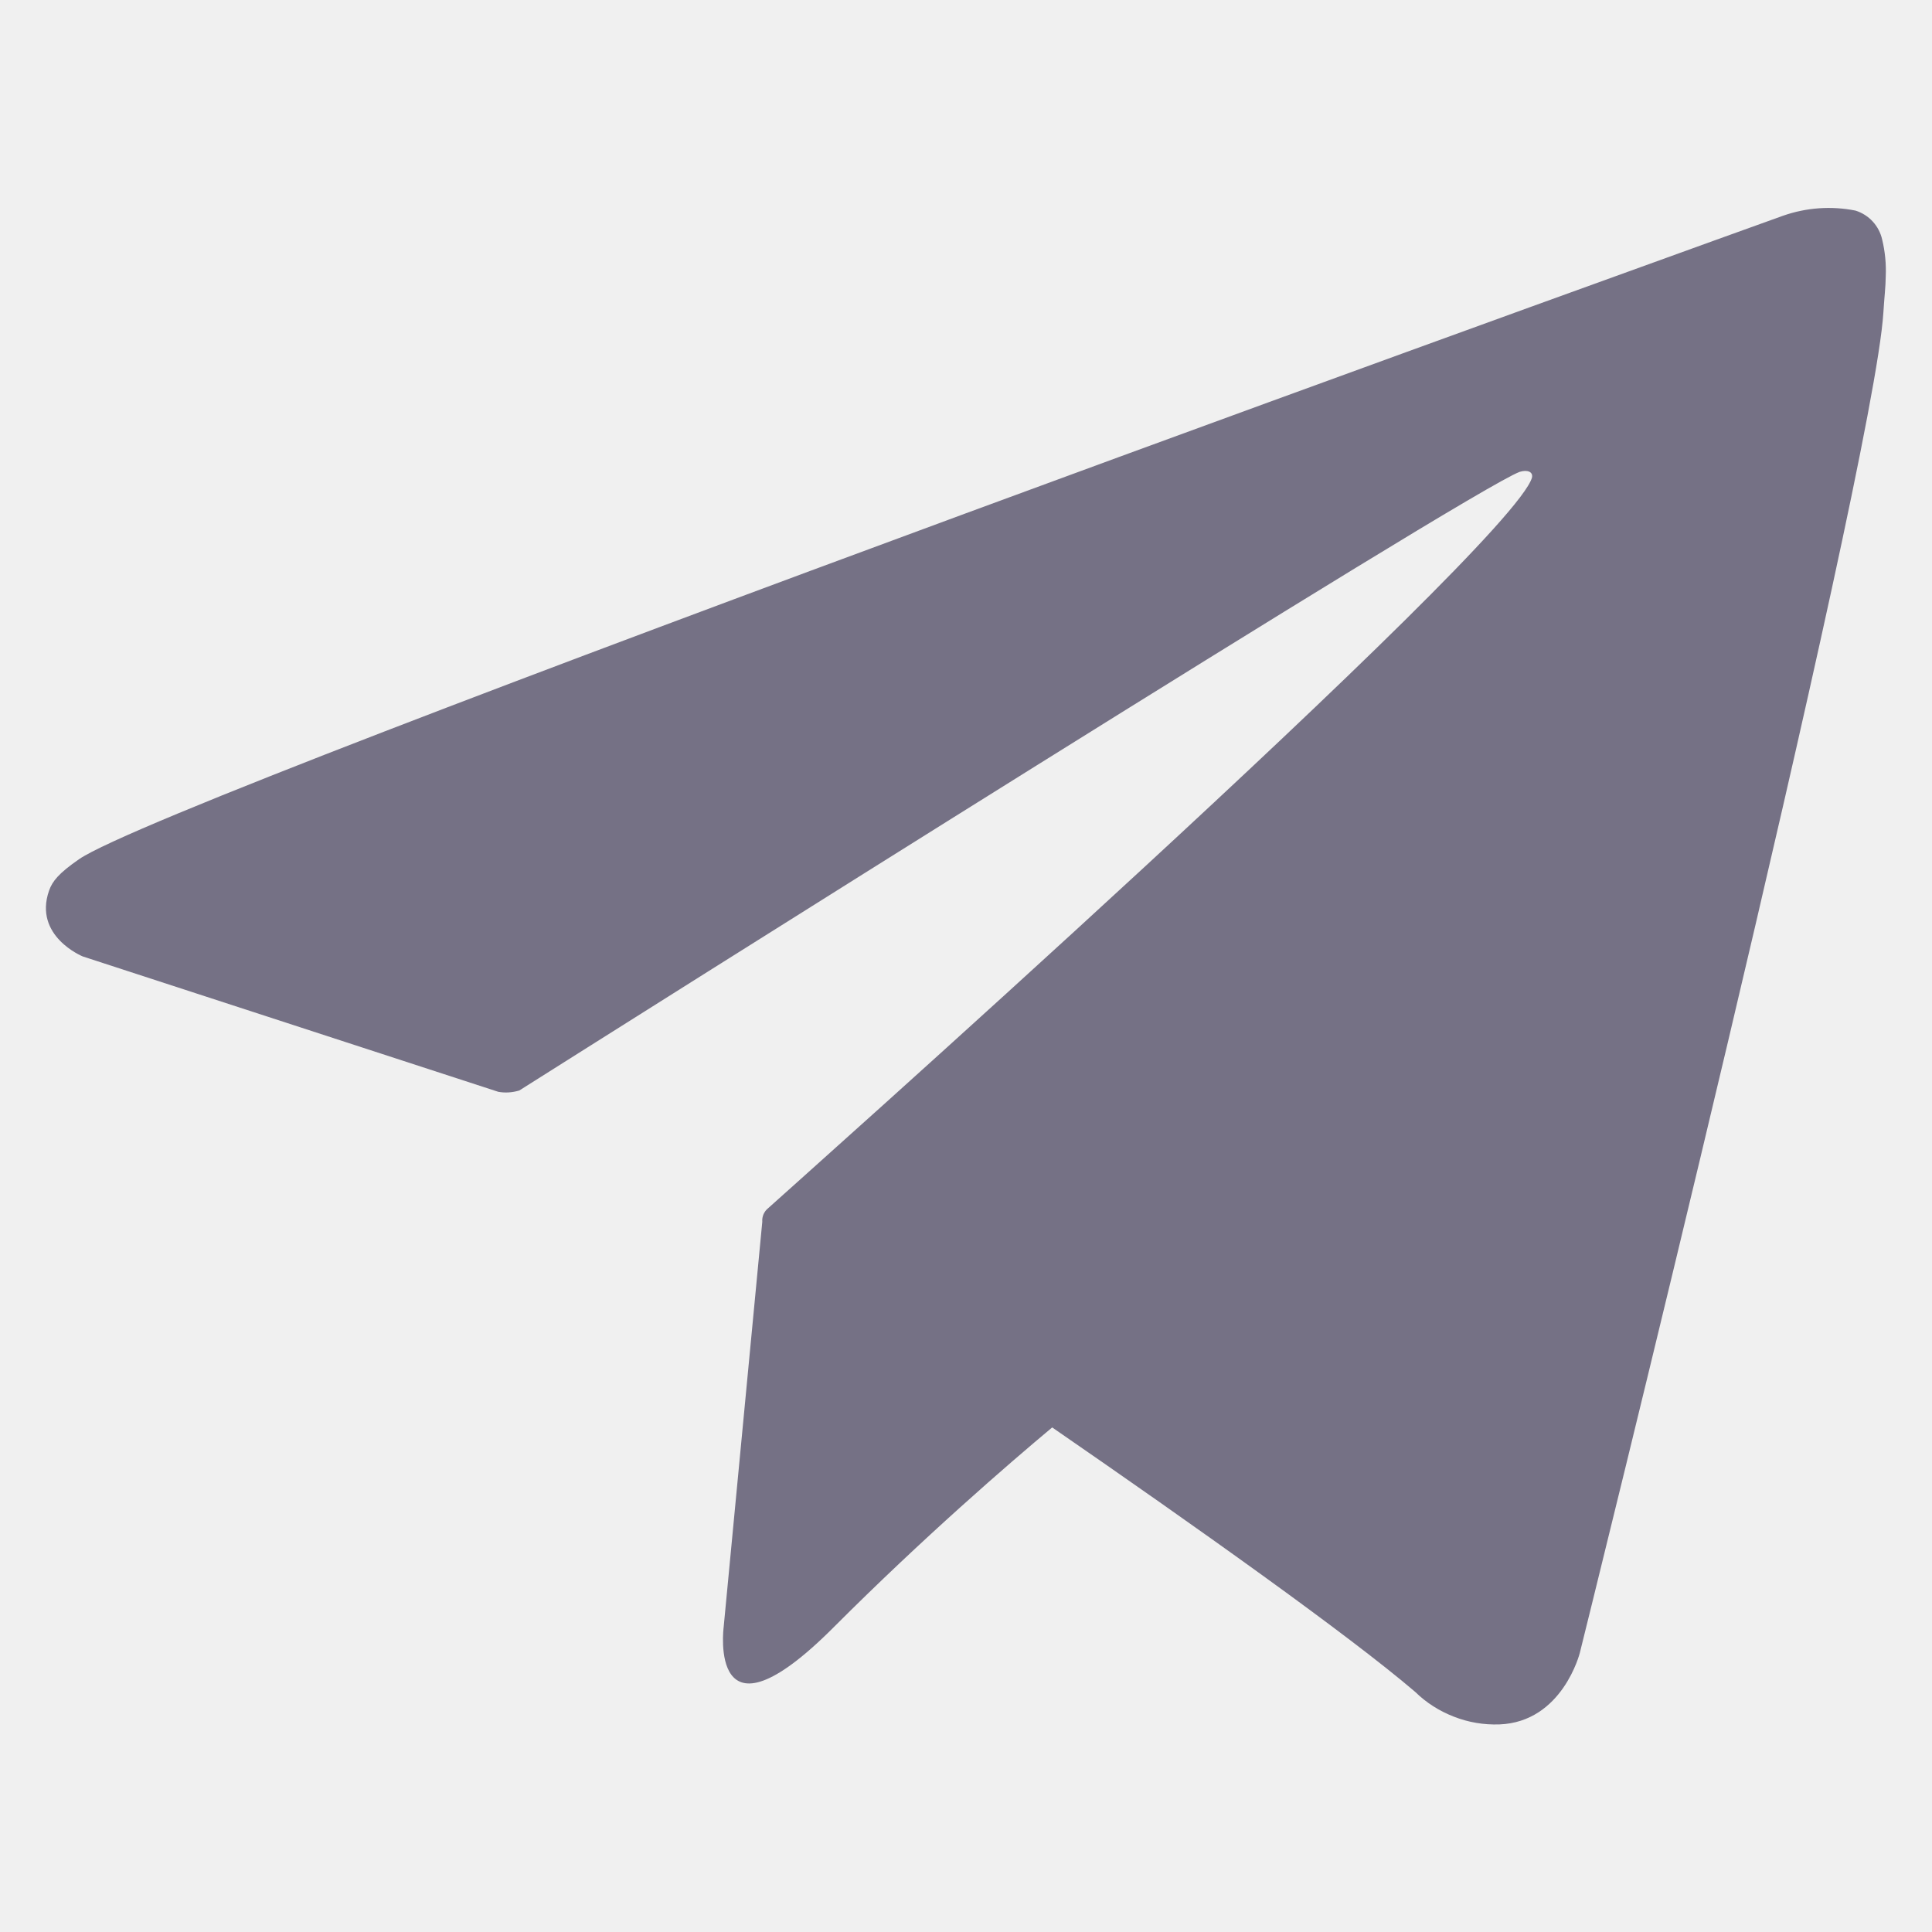
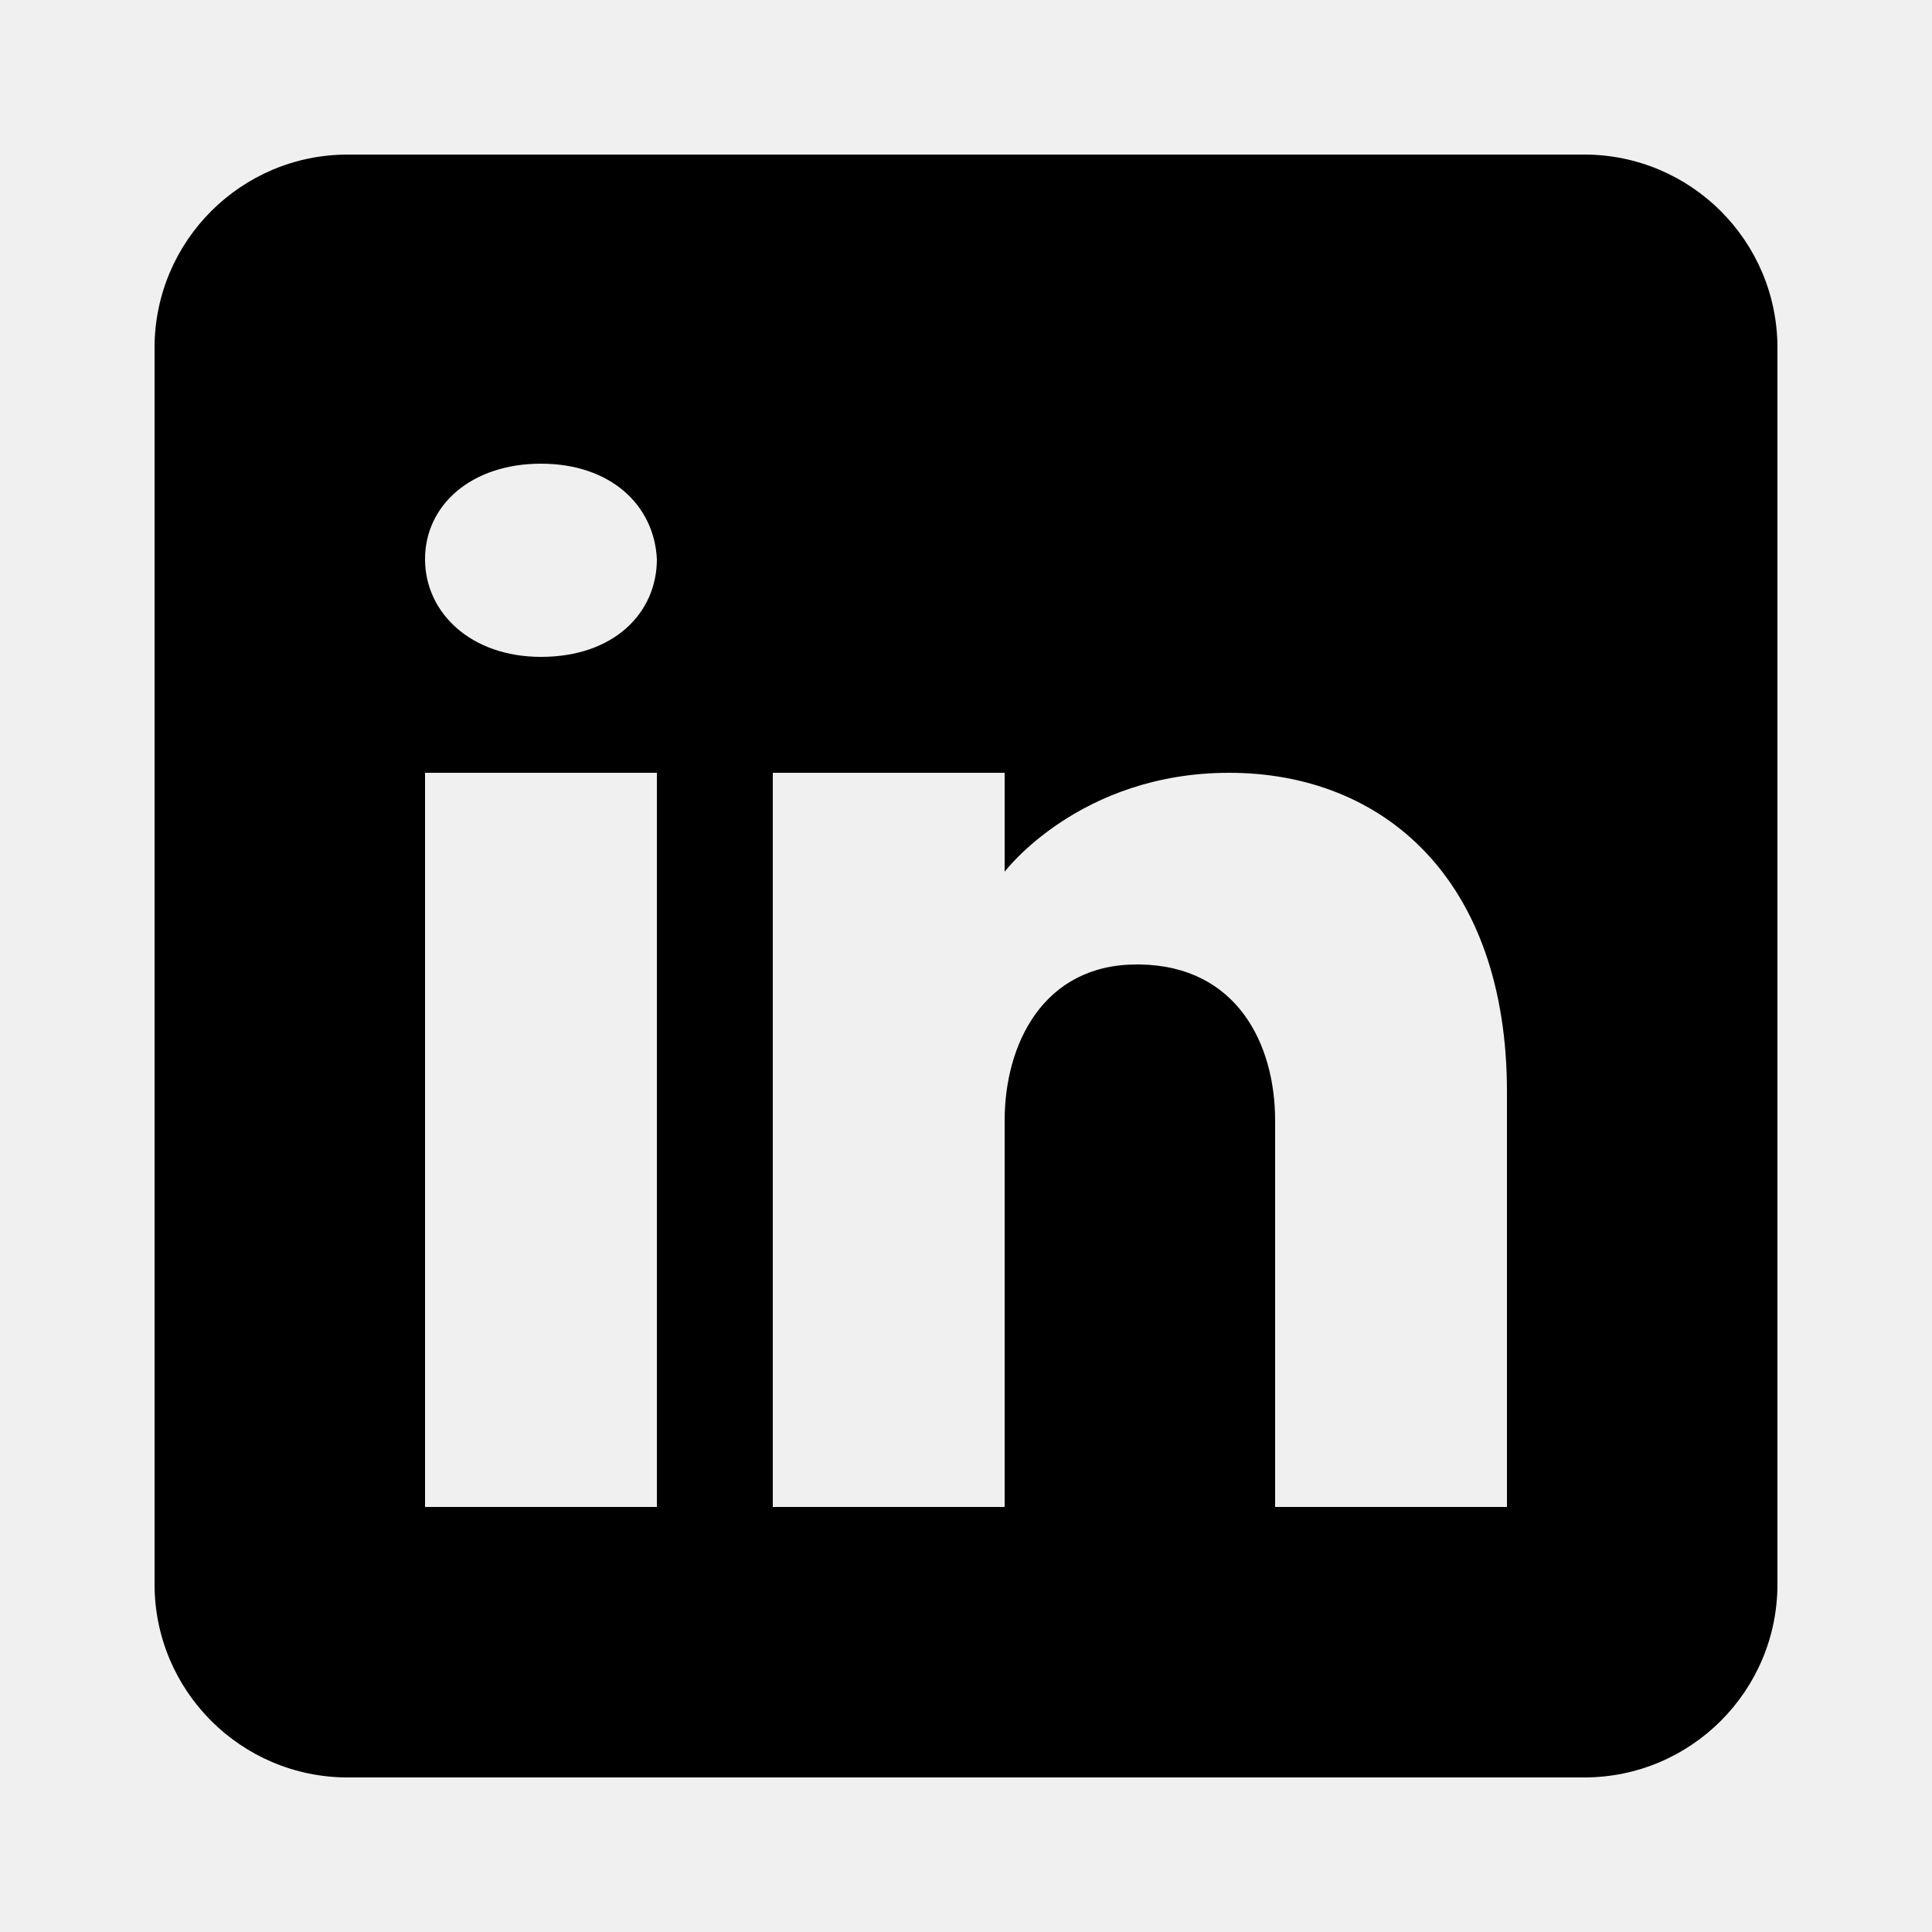
- <svg xmlns="http://www.w3.org/2000/svg" width="18" height="18" viewBox="0 0 18 18" fill="none">
-   <g clip-path="url(#clip0_702_32822)">
-     <path d="M17.536 2.233C17.522 2.17 17.492 2.112 17.448 2.064C17.404 2.016 17.348 1.981 17.287 1.962C17.061 1.917 16.829 1.934 16.612 2.01C16.612 2.01 1.592 7.408 0.735 8.006C0.549 8.135 0.488 8.209 0.457 8.298C0.309 8.723 0.771 8.911 0.771 8.911L4.642 10.172C4.707 10.184 4.774 10.179 4.838 10.16C5.718 9.604 13.698 4.565 14.159 4.396C14.231 4.374 14.285 4.396 14.273 4.45C14.085 5.096 7.194 11.22 7.156 11.257C7.137 11.272 7.123 11.292 7.113 11.314C7.104 11.336 7.1 11.36 7.102 11.383L6.742 15.161C6.742 15.161 6.591 16.339 7.767 15.161C8.602 14.325 9.402 13.634 9.803 13.299C11.134 14.217 12.567 15.234 13.185 15.763C13.288 15.864 13.411 15.942 13.546 15.994C13.681 16.047 13.825 16.071 13.969 16.066C14.558 16.044 14.719 15.399 14.719 15.399C14.719 15.399 17.455 4.388 17.547 2.912C17.556 2.767 17.568 2.674 17.569 2.575C17.574 2.46 17.563 2.345 17.536 2.233Z" fill="#757185" />
-   </g>
-   <defs>
-     <clipPath id="clip0_702_32822">
-       <rect width="17.143" height="17.143" fill="white" transform="translate(0.427734 0.428711)" />
-     </clipPath>
-   </defs>
+ <svg xmlns="http://www.w3.org/2000/svg" x="0px" y="0px" width="50" height="50" viewBox="0 0 50 50">
+   <path d="M41,4H9C6.24,4,4,6.24,4,9v32c0,2.76,2.24,5,5,5h32c2.76,0,5-2.24,5-5V9C46,6.24,43.76,4,41,4z M17,20v19h-6V20H17z M11,14.47c0-1.4,1.2-2.47,3-2.47s2.93,1.07,3,2.47c0,1.4-1.12,2.53-3,2.53C12.2,17,11,15.87,11,14.47z M39,39h-6c0,0,0-9.26,0-10 c0-2-1-4-3.5-4.04h-0.08C27,24.96,26,27.02,26,29c0,0.91,0,10,0,10h-6V20h6v2.56c0,0,1.93-2.56,5.81-2.56 c3.97,0,7.19,2.73,7.19,8.26V39z" />
</svg>
